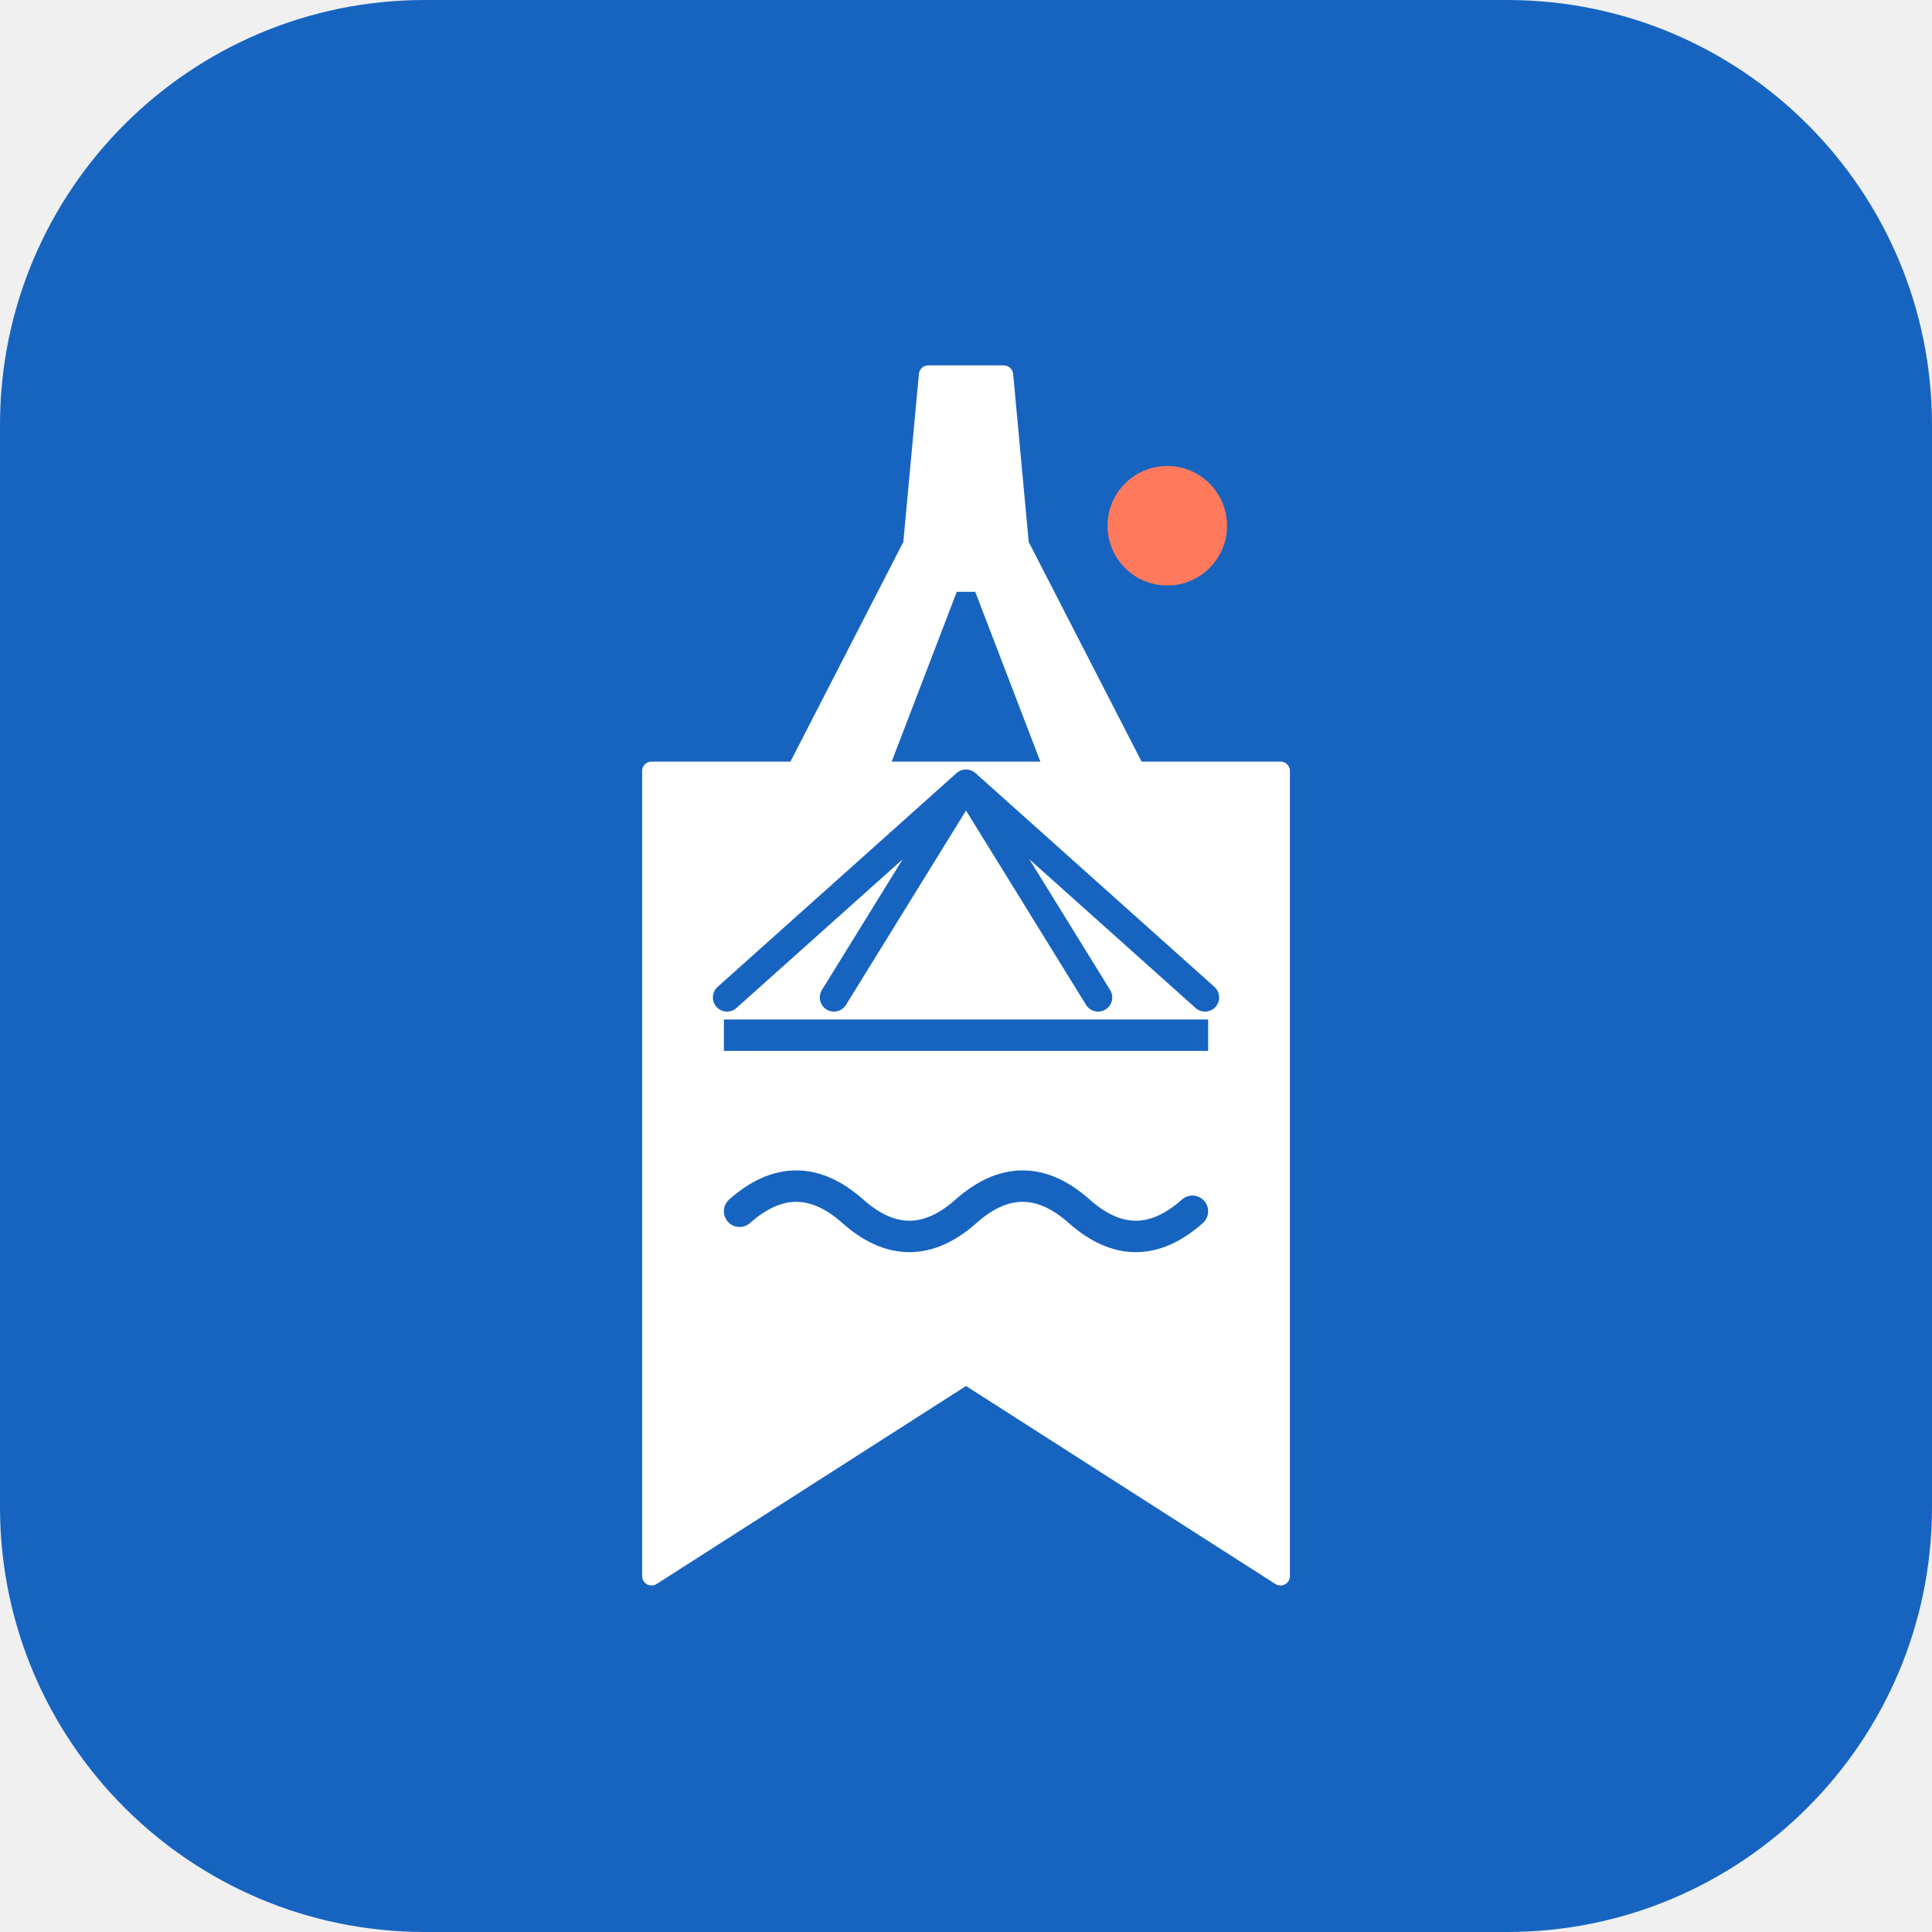
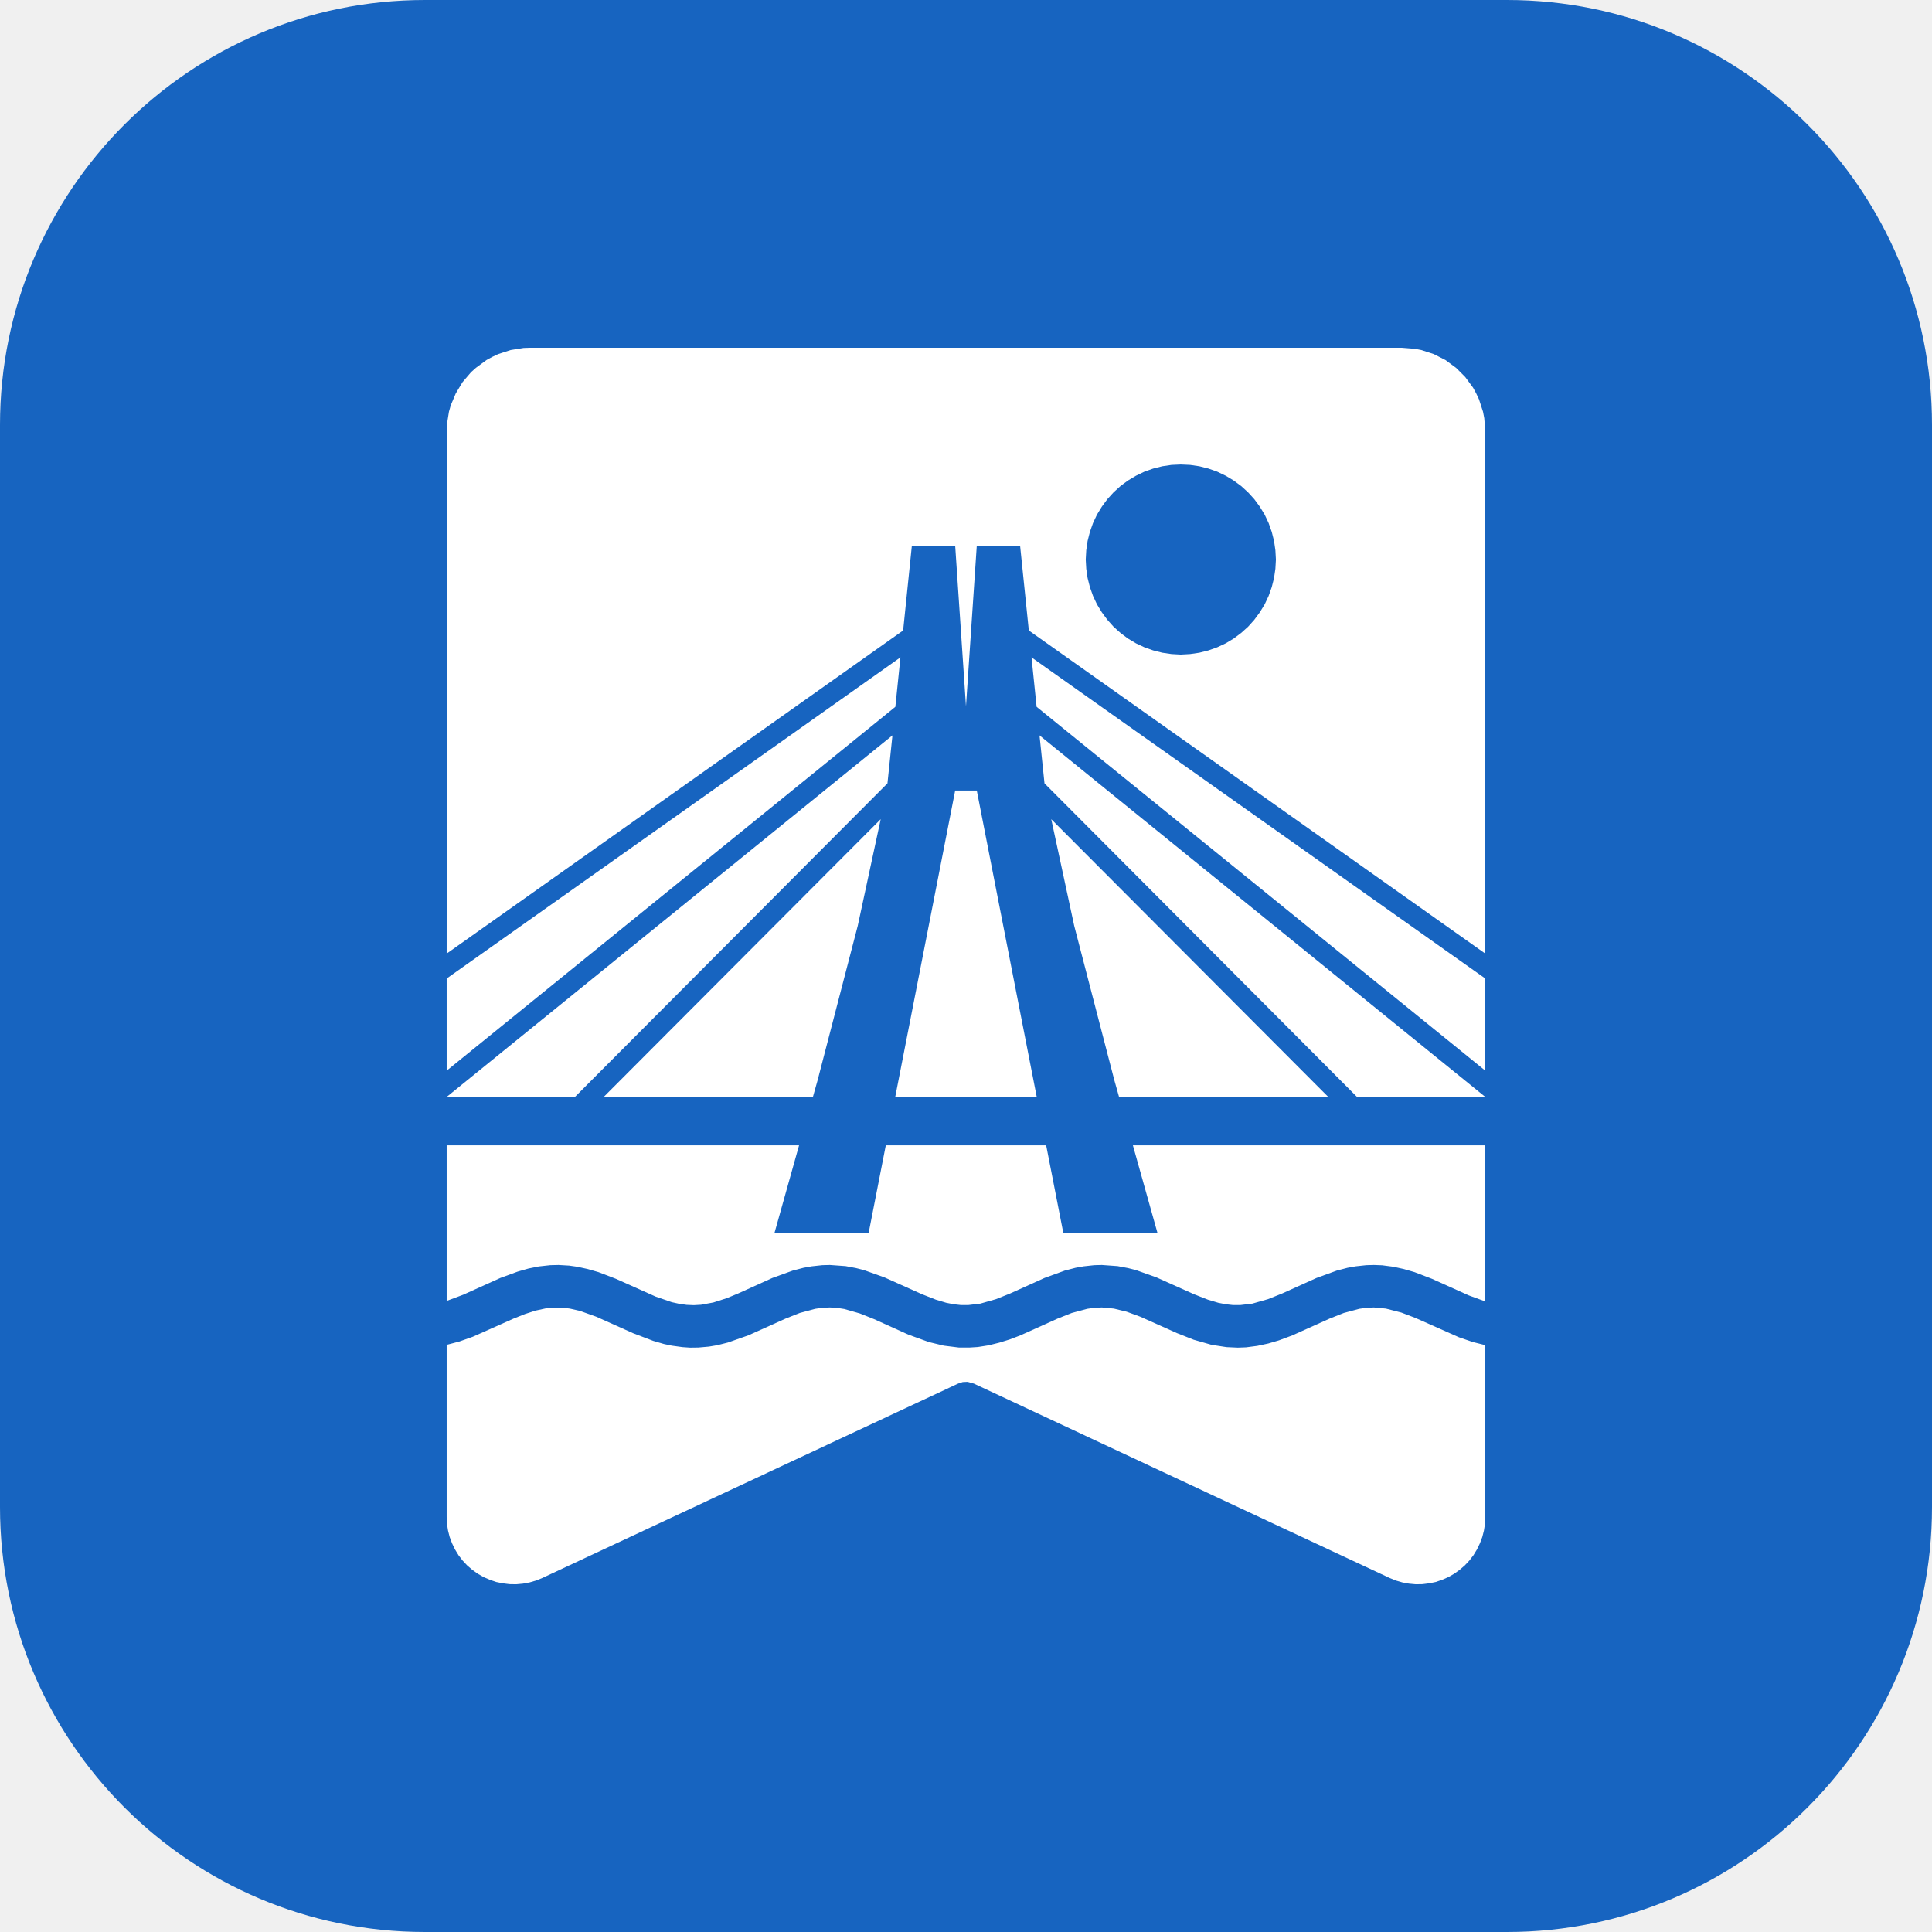
<svg xmlns="http://www.w3.org/2000/svg" viewBox="0 0 512 512" role="img" aria-label="인천각">
-   <rect width="512" height="512" rx="112.6" fill="#1764C0" />
-   <g transform="translate(172.67 94.33) scale(1.6667)">
-     <path fill="#FFFFFF" fill-rule="evenodd" stroke="#FFFFFF" stroke-width="3" stroke-linejoin="round" d="M44 3H56L58.5 30L77 66H100V194L50 162L0 194V66H23L41.5 30ZM47.5 36H52.5L64 66H36ZM10 104H90V112H10Z" />
-     <g fill="none" stroke="#1764C0" stroke-width="4.5" stroke-linecap="round">
-       <path d="M50 68L12 102M50 68L29 102M50 68L71 102M50 68L88 102" />
-       <path d="M14 136q9-8 18 0t18 0t18 0t18 0" stroke-width="5" />
-     </g>
-     <circle cx="82" cy="27" r="9.5" fill="#FF7A5C" />
+   <rect width="512" height="512" rx="112.64" fill="#1764C0" />
+   <g transform="translate(118.37 92.16) scale(2.7525)">
+     <path fill="#FFFFFF" fill-rule="evenodd" d="M0 58.33L43.95 27.22L44.79 19.05L48.96 19.05L50 34.52L51.04 19.05L55.21 19.05L56.05 27.22L100 58.33L100 8.04L99.9 6.78L99.78 6.16L99.39 4.96L99.12 4.39L98.82 3.84L98.07 2.82L97.18 1.93L96.16 1.18L95.04 0.61L93.84 0.22L93.22 0.1L91.96 0L8.04 0L7.41 0.02L6.16 0.22L4.96 0.61L4.39 0.88L3.84 1.18L2.82 1.93L2.35 2.35L1.53 3.31L0.88 4.39L0.39 5.55L0.22 6.16L0.02 7.41ZM79.79 19.49L79.84 20.39L79.79 21.28L79.66 22.17L79.44 23.04L79.14 23.89L78.76 24.7L78.29 25.47L77.76 26.19L77.16 26.86L76.49 27.46L75.77 28L75 28.46L74.19 28.84L73.34 29.14L72.47 29.36L71.58 29.49L70.68 29.54L69.79 29.49L68.9 29.36L68.03 29.14L67.18 28.84L66.37 28.46L65.6 28L64.88 27.46L64.21 26.86L63.61 26.19L63.08 25.47L62.61 24.7L62.23 23.89L61.93 23.04L61.71 22.17L61.58 21.28L61.53 20.39L61.58 19.49L61.71 18.6L61.93 17.73L62.23 16.88L62.61 16.07L63.08 15.3L63.61 14.58L64.21 13.92L64.88 13.31L65.6 12.78L66.37 12.32L67.18 11.93L68.03 11.63L68.9 11.41L69.79 11.28L70.68 11.24L71.58 11.28L72.47 11.41L73.34 11.63L74.19 11.93L75 12.32L75.77 12.78L76.49 13.31L77.16 13.92L77.76 14.58L78.29 15.3L78.76 16.07L79.14 16.88L79.44 17.73L79.66 18.6ZM0 69.6L43.2 34.57L43.69 29.81L0 60.73ZM0 72.17L12.31 72.17L42.44 41.94L42.92 37.32L0 72.13ZM0 91.77L1.58 91.18L5.17 89.56L6.83 88.95L7.88 88.65L8.88 88.45L9.97 88.33L10.77 88.31L11.79 88.37L12.57 88.48L13.58 88.7L14.62 89L16.29 89.64L20.11 91.35L21.67 91.89L22.4 92.05L23.1 92.15L23.79 92.18L24.49 92.14L25.68 91.92L26.96 91.51L28.05 91.06L31.36 89.56L33.32 88.85L34.36 88.58L35.14 88.44L36.16 88.33L36.89 88.31L38.41 88.42L39.42 88.61L40.17 88.8L42.16 89.51L45.75 91.12L47.1 91.65L48.1 91.95L48.82 92.09L49.52 92.17L50.21 92.17L51.38 92.03L52.89 91.6L54.24 91.06L57.56 89.56L59.51 88.85L60.55 88.58L61.33 88.44L62.35 88.33L63.08 88.31L64.6 88.42L65.61 88.61L66.36 88.8L68.35 89.51L71.94 91.12L73.29 91.65L74.29 91.95L75.01 92.09L75.71 92.17L76.4 92.17L77.57 92.03L79.08 91.6L80.43 91.06L83.75 89.56L85.7 88.85L86.74 88.58L87.52 88.44L88.54 88.33L89.27 88.31L90.07 88.34L91.15 88.48L92.15 88.7L93.19 89L94.86 89.64L98.41 91.24L100 91.82L100 76.79L66.07 76.79L68.45 85.27L59.38 85.27L57.72 76.79L42.28 76.79L40.62 85.27L31.55 85.27L33.93 76.79L0 76.79ZM0 112.58L0.03 113.23L0.13 113.87L0.29 114.5L0.52 115.11L0.8 115.69L1.14 116.25L1.53 116.76L1.98 117.24L2.47 117.66L3 118.04L3.56 118.36L4.16 118.62L4.77 118.83L5.41 118.96L6.05 119.04L6.7 119.05L7.35 118.99L7.99 118.87L8.61 118.69L9.22 118.44L49.24 99.73L49.69 99.58L50.16 99.56L50.76 99.73L90.78 118.44L91.39 118.69L92.01 118.87L92.65 118.99L93.3 119.05L93.95 119.04L94.59 118.96L95.23 118.83L95.84 118.62L96.44 118.36L97 118.04L97.53 117.66L98.02 117.24L98.47 116.76L98.86 116.25L99.2 115.69L99.48 115.11L99.71 114.5L99.87 113.87L99.97 113.23L100 112.58L100 96.03L98.8 95.73L97.46 95.27L93.25 93.4L91.91 92.89L90.43 92.51L89.27 92.4L88.58 92.43L87.87 92.53L86.38 92.93L85.04 93.46L81.42 95.09L80.13 95.57L79.11 95.87L78.05 96.1L76.97 96.24L76.17 96.27L75.08 96.22L73.65 96L71.93 95.51L70.31 94.87L66.78 93.29L65.47 92.81L64.24 92.51L63.08 92.4L62.39 92.43L61.68 92.53L60.19 92.93L58.85 93.46L55.23 95.09L54.24 95.47L53.21 95.79L52.16 96.05L51.14 96.21L50.35 96.26L49.32 96.26L47.87 96.08L46.42 95.73L44.46 95.02L41.14 93.52L39.79 92.98L38.29 92.55L37.58 92.44L36.89 92.4L36.2 92.43L35.49 92.53L34 92.93L32.66 93.46L29.06 95.08L27.07 95.78L26.03 96.04L25.25 96.17L24.23 96.26L23.43 96.27L22.7 96.22L21.68 96.08L20.92 95.92L19.89 95.62L17.95 94.88L14.4 93.29L12.83 92.73L11.86 92.51L11.16 92.42L10.47 92.41L9.54 92.49L8.57 92.7L7.55 93.03L6.47 93.46L2.52 95.22L1.22 95.68L0 96ZM100 72.13L57.08 37.32L57.56 41.94L87.69 72.17L100 72.17ZM100 60.73L56.31 29.81L56.8 34.57L100 69.6ZM41.79 45.39L15.08 72.17L35.25 72.17L35.71 70.54L39.58 55.65ZM43.18 72.17L56.82 72.17L51.04 42.63L48.96 42.63ZM64.75 72.17L84.92 72.17L58.21 45.39L60.42 55.65L64.29 70.54Z" />
  </g>
</svg>
